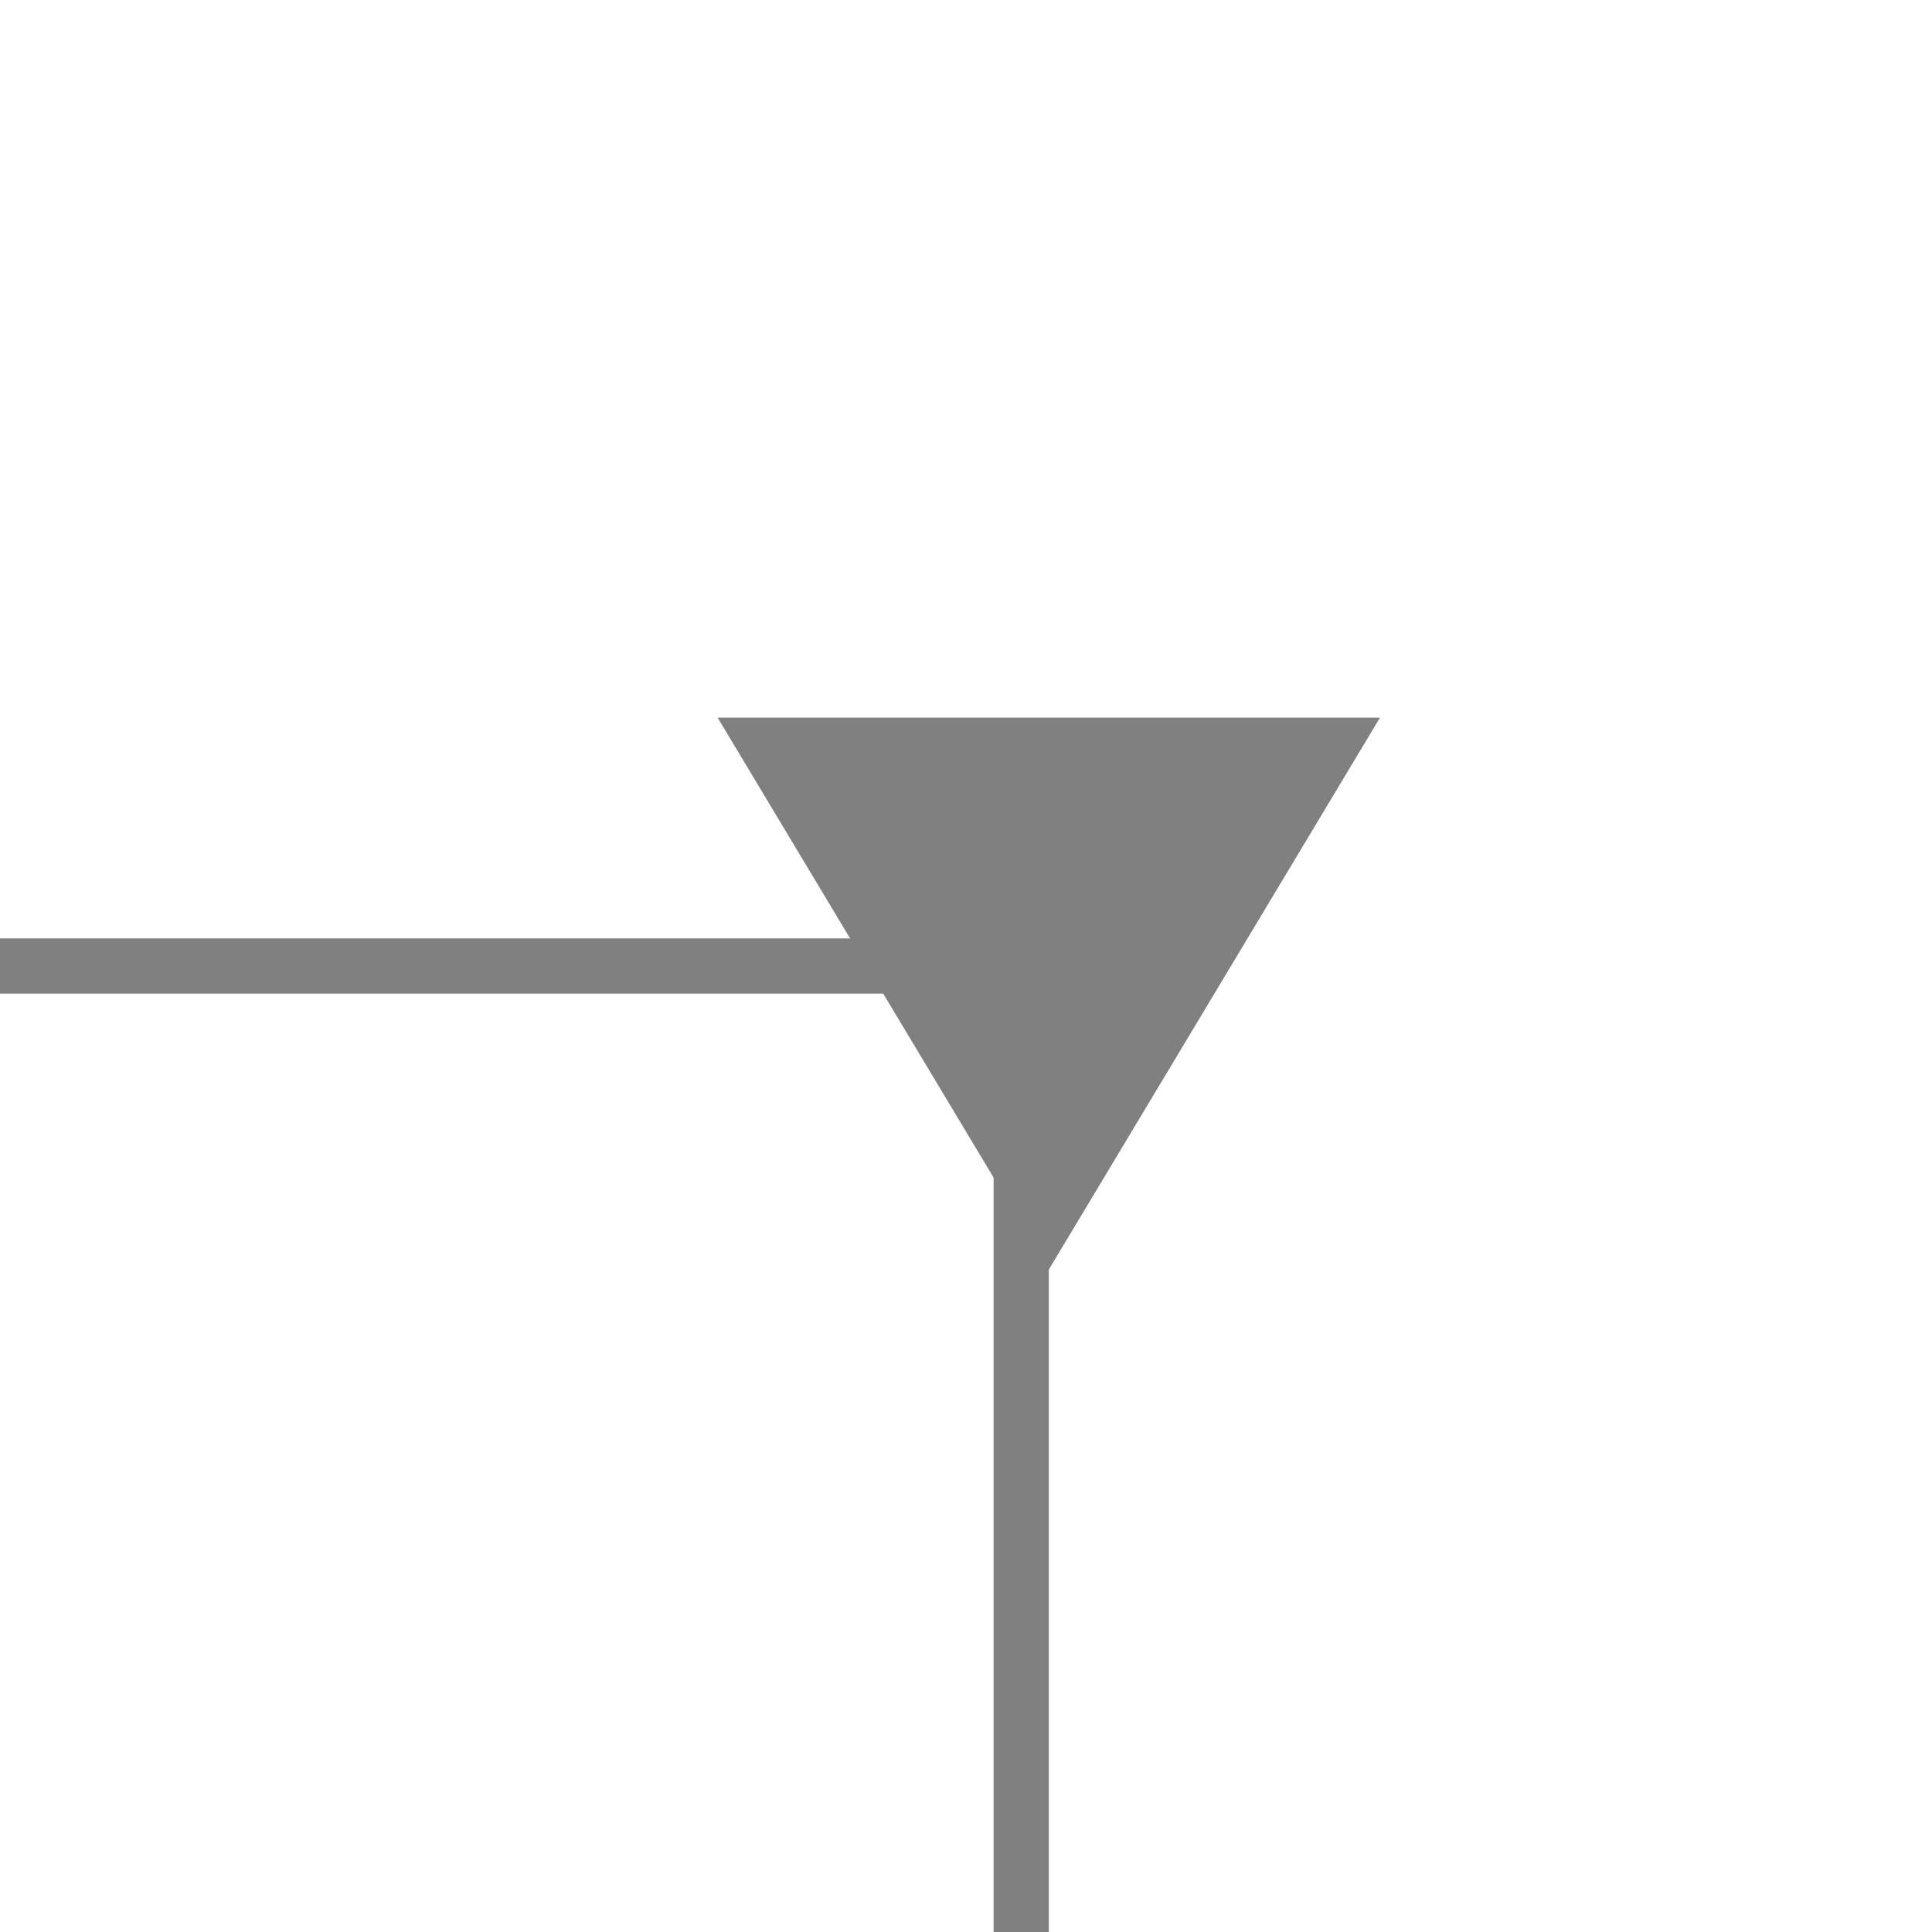
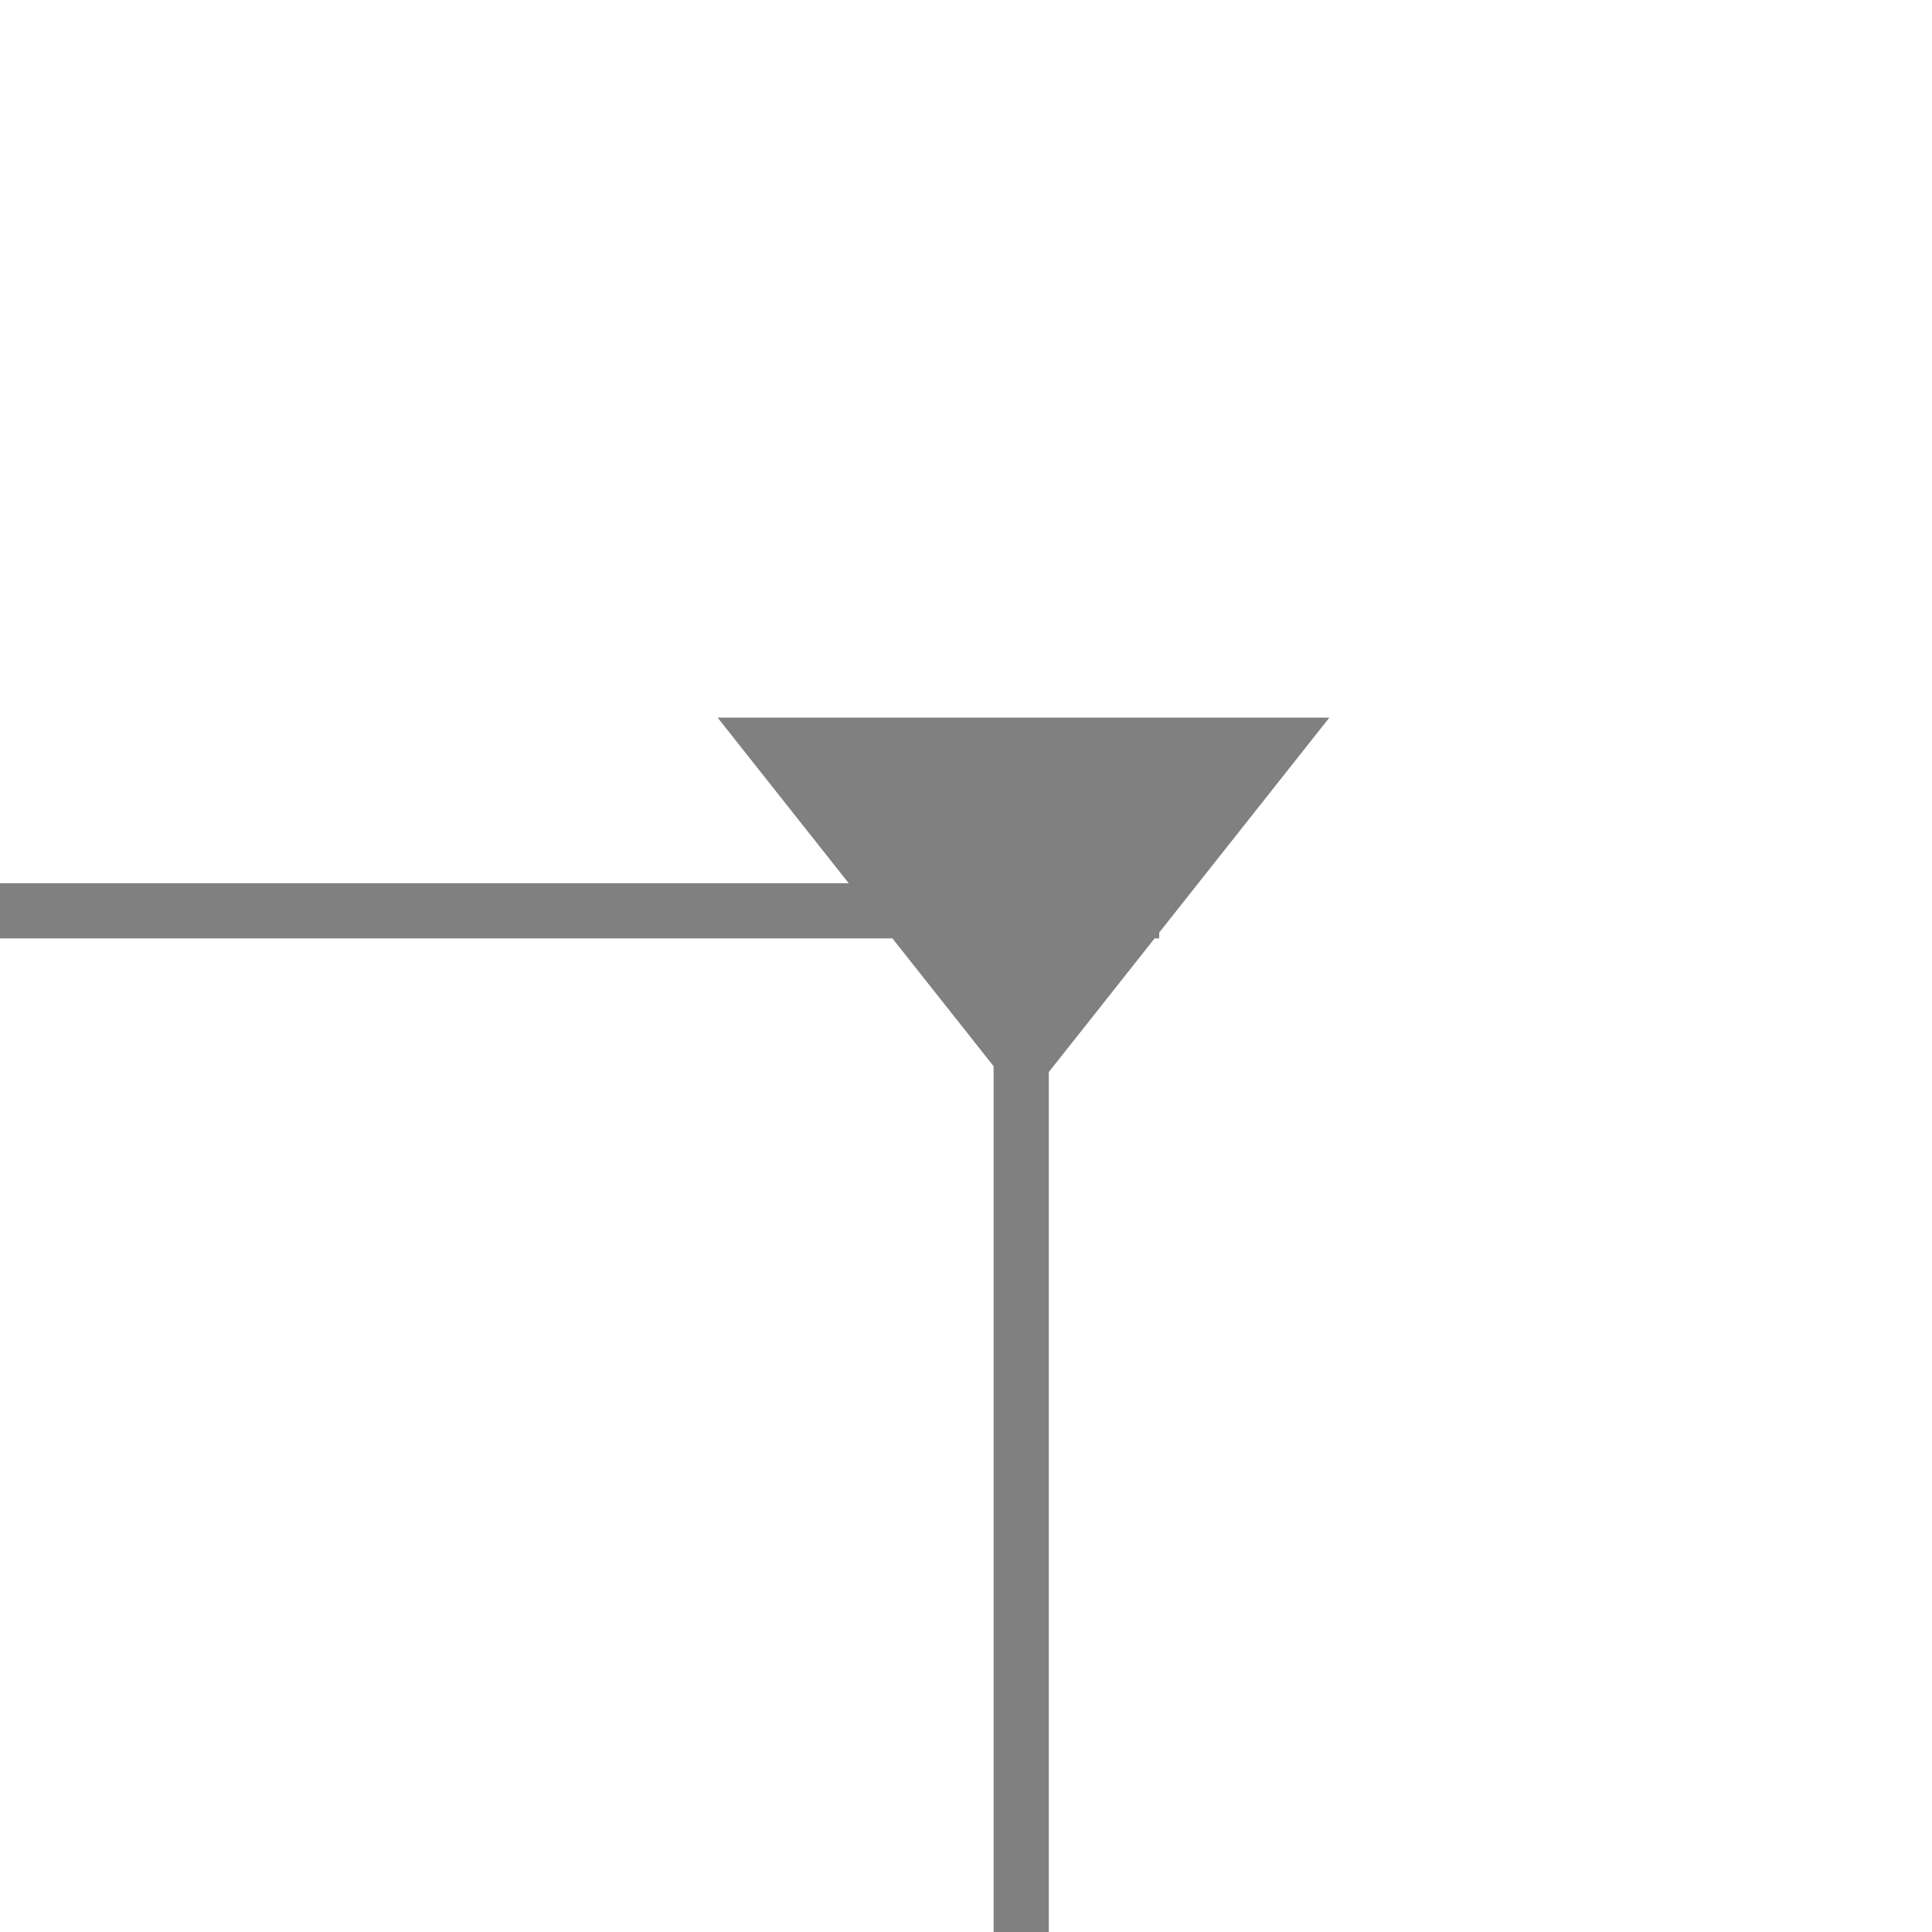
<svg xmlns="http://www.w3.org/2000/svg" width="35px" height="35px" viewBox="0 0 35 35" version="1.1">
  <defs />
  <g id="Page-1" stroke="none" stroke-width="1" fill="none" fill-rule="evenodd">
-     <path d="M0.5,17.5 L18.5,17.5" id="Line" stroke="#808080" stroke-linecap="square" />
-     <polyline id="Line" stroke="#808080" stroke-linecap="square" points="18.5 15 18.5 23.747 18.5 35" />
-     <polygon id="Triangle" fill="#808080" transform="translate(19, 18) scale(1, -1) translate(-19, -18) " points="19 13 25 23 13 23" />
+     <polygon id="Triangle" fill="#808080" transform="translate(18.54167, 16.5) scale(1, -1) translate(-18.54167, -16.5) " points="18.542 13 24.083 20 13 20" />
+     <path d="M-0.5,16.5 L20.5,16.5" id="Line" stroke="#808080" stroke-linecap="square" />
+     <path d="M18.5,19.5 L18.5,35.5" id="Line" stroke="#808080" stroke-linecap="square" />
  </g>
</svg>
